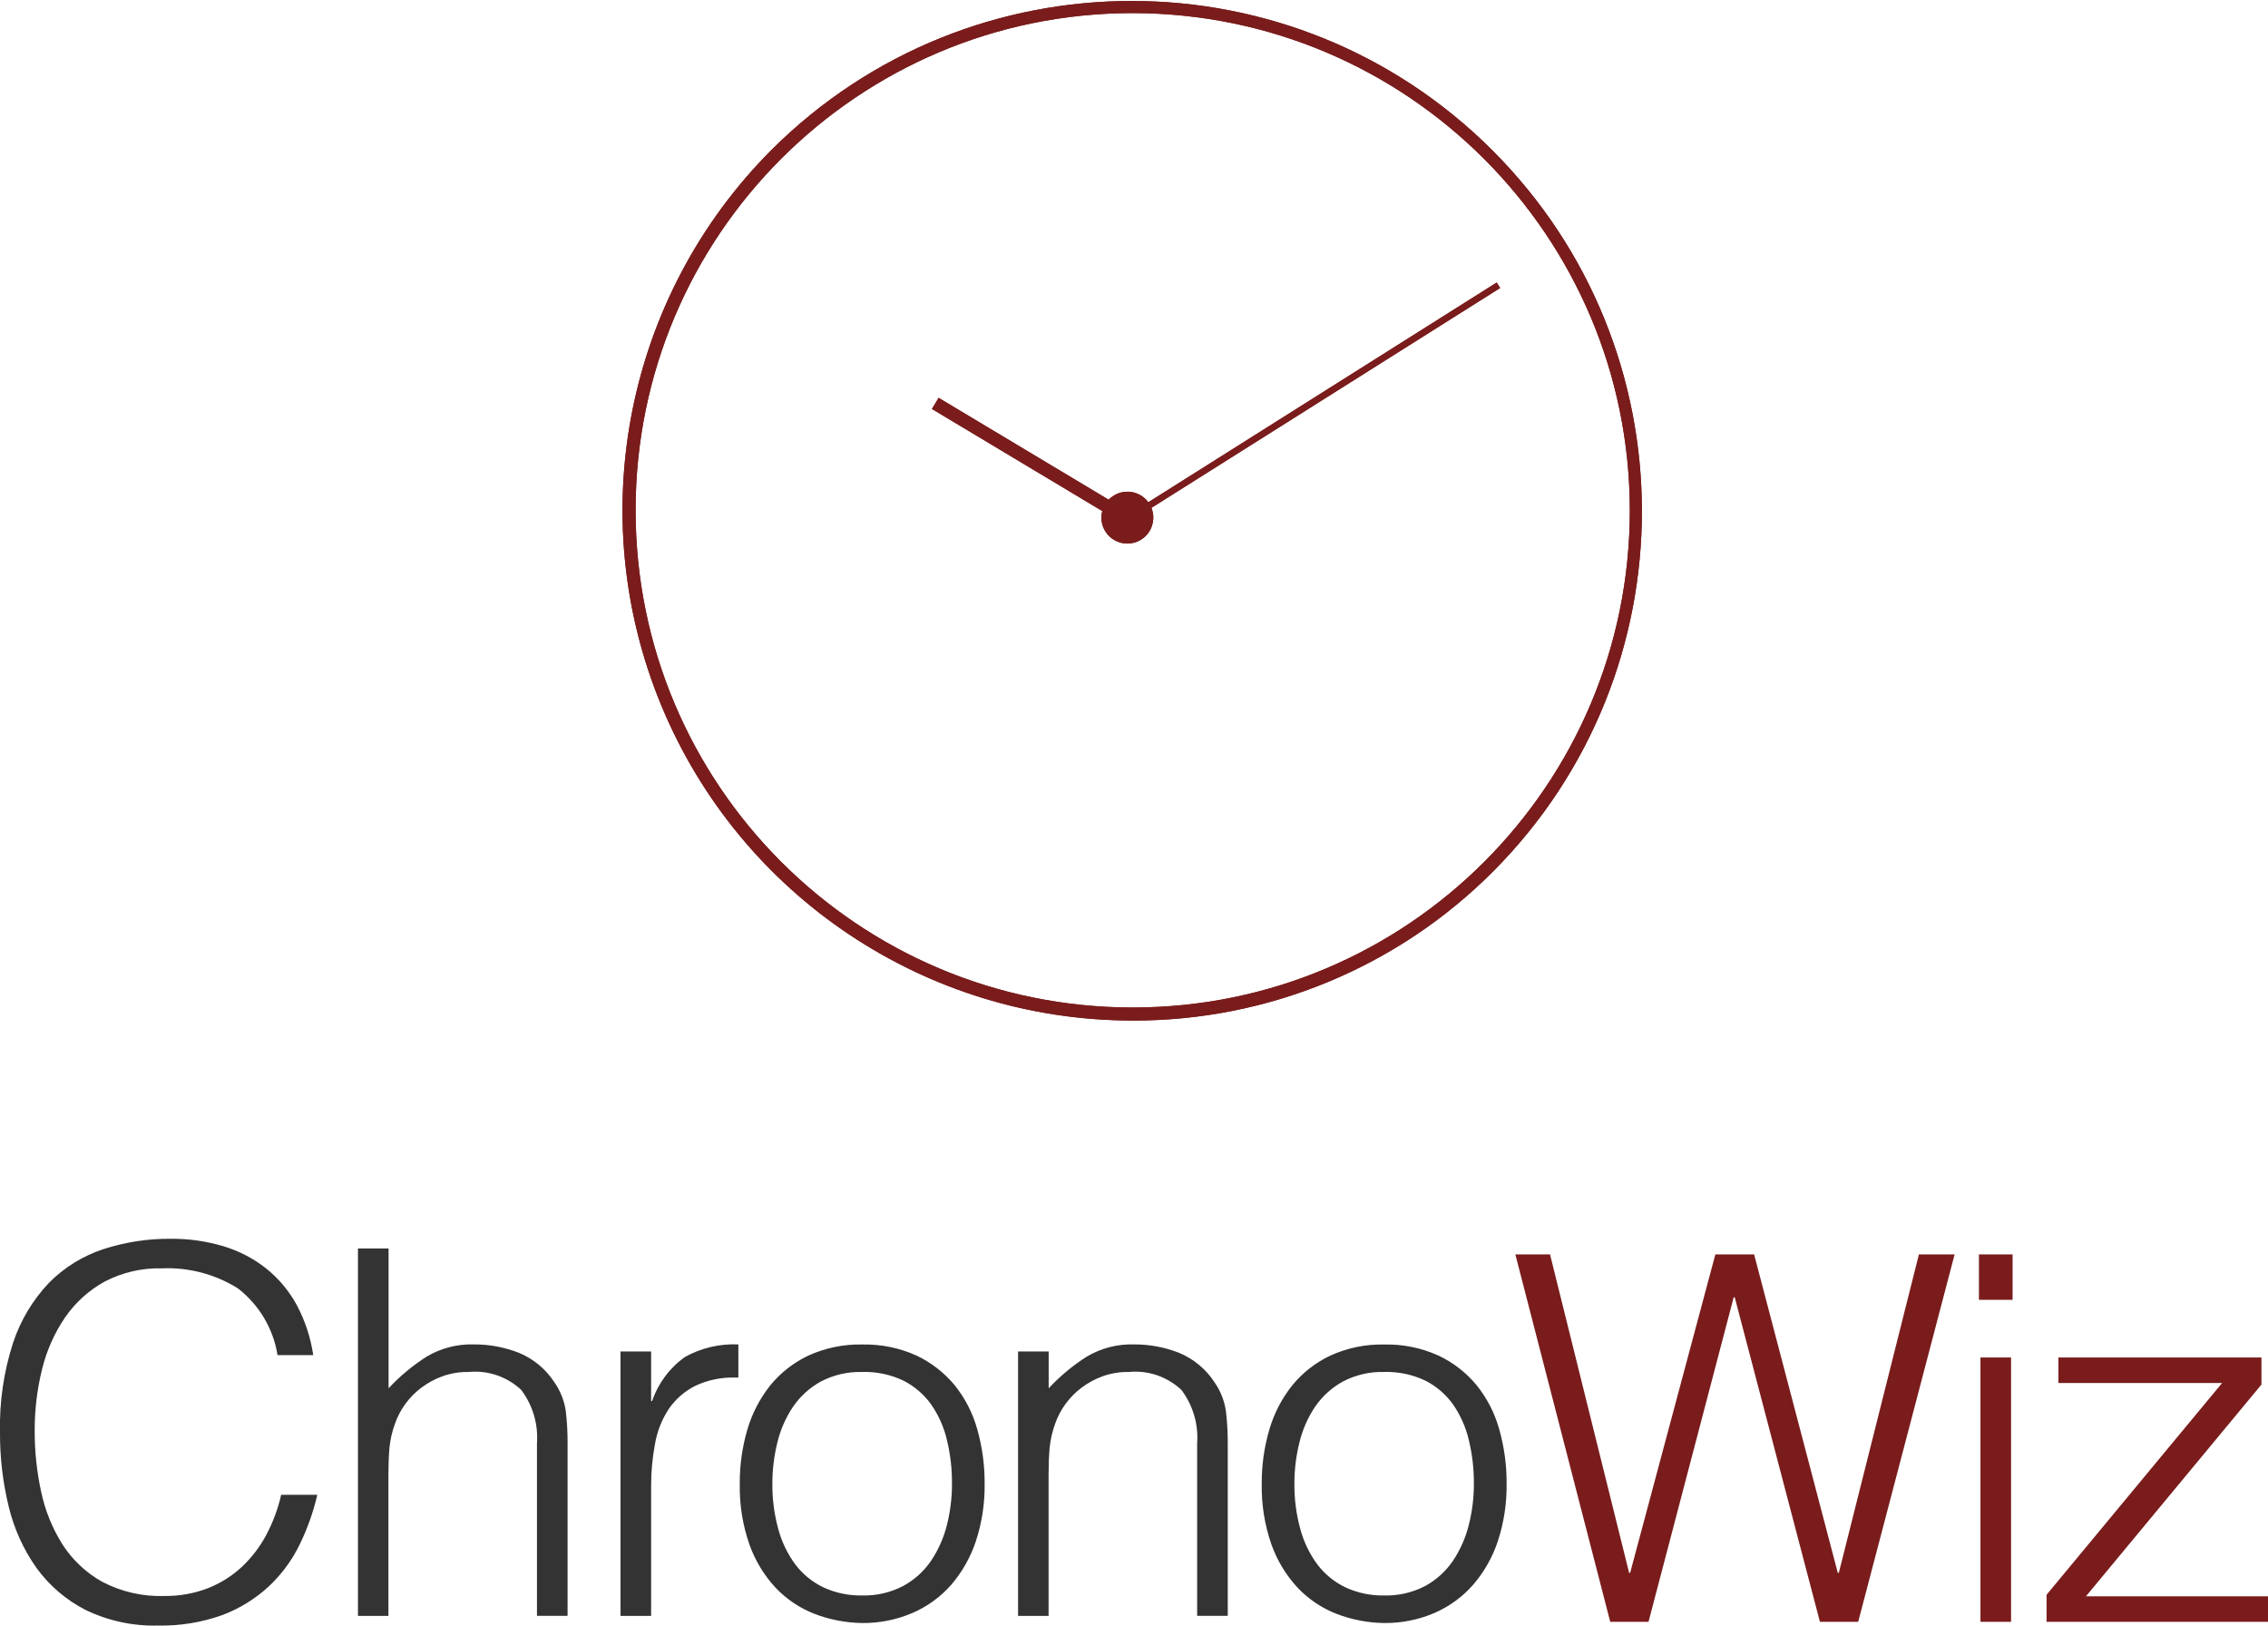
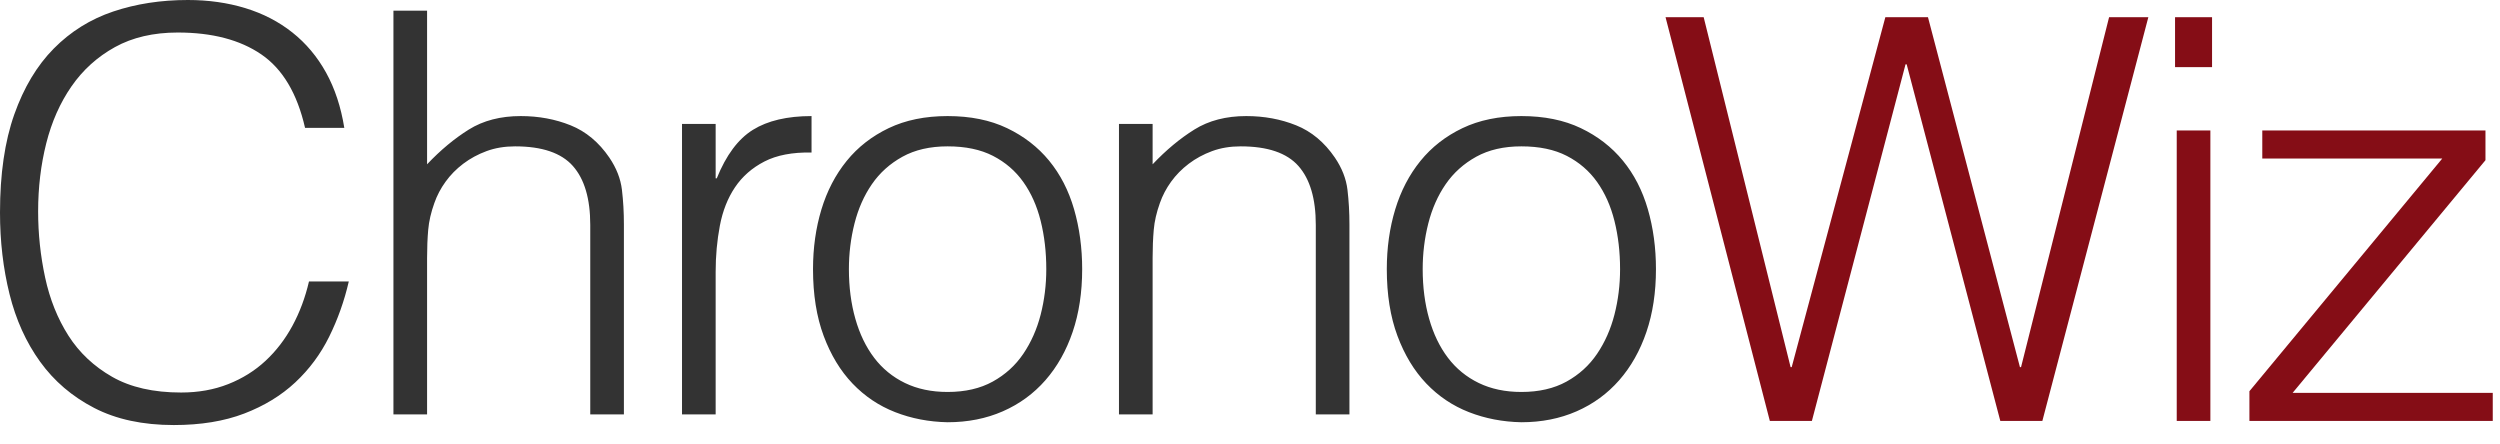
- <svg xmlns="http://www.w3.org/2000/svg" viewBox="0 0 106.691 76.456">
-   <defs>
-     <style>
-       .cls-1 {
-         fill: #7a1c1c;
-       }
- 
-       .cls-2 {
-         fill: #333;
-       }
-     </style>
-   </defs>
-   <g id="LOGO_Copy_2" data-name="LOGO Copy 2" transform="translate(-0.715)">
-     <g id="Group">
-       <path id="Wiz" class="cls-1" d="M6.264,17.281h-1.8L0,0H1.632L5.352,14.976H5.4L9.408,0h1.824l3.936,14.976h.049L18.984,0h1.68L16.128,17.279h-1.8L10.32,2.016h-.049L6.264,17.28Zm17.055,0h-1.44V4.848h1.44V17.279Zm12.087,0H24.989V16.008l8.257-9.96h-7.7v-1.2h9.552V6.12l-8.256,9.96h8.568v1.2ZM23.391,2.136H21.807V0h1.584V2.135Z" transform="translate(72 59)" />
-       <path id="Chrono" class="cls-2" d="M7.44,18.192a7.409,7.409,0,0,1-3.408-.732,6.5,6.5,0,0,1-2.316-1.98A8.376,8.376,0,0,1,.408,12.588,14.407,14.407,0,0,1,0,9.1,12.761,12.761,0,0,1,.612,4.9,7.531,7.531,0,0,1,2.3,2.076,6.414,6.414,0,0,1,4.848.492,9.991,9.991,0,0,1,8.04,0,8.376,8.376,0,0,1,10.5.348a6.046,6.046,0,0,1,2.016,1.044,5.693,5.693,0,0,1,1.44,1.715,7.26,7.26,0,0,1,.779,2.364H13.056a4.965,4.965,0,0,0-1.872-3.144,6.242,6.242,0,0,0-3.577-.936,5.493,5.493,0,0,0-2.687.624A5.455,5.455,0,0,0,3.06,3.7,7.464,7.464,0,0,0,1.98,6.132a11.876,11.876,0,0,0-.348,2.916,13.28,13.28,0,0,0,.3,2.832,7.573,7.573,0,0,0,1,2.484A5.279,5.279,0,0,0,4.8,16.128a5.881,5.881,0,0,0,2.952.672,5.524,5.524,0,0,0,2.016-.36,5.071,5.071,0,0,0,1.6-1,5.839,5.839,0,0,0,1.152-1.5,7.63,7.63,0,0,0,.707-1.9h1.7a10.972,10.972,0,0,1-.841,2.363,6.746,6.746,0,0,1-1.452,1.957A6.694,6.694,0,0,1,10.452,17.7,8.489,8.489,0,0,1,7.44,18.192Zm57.675-.12a6.508,6.508,0,0,1-2.245-.432,5.05,5.05,0,0,1-1.823-1.224,5.907,5.907,0,0,1-1.237-2.04,8.19,8.19,0,0,1-.455-2.856,8.818,8.818,0,0,1,.36-2.556,6.044,6.044,0,0,1,1.08-2.076,5.149,5.149,0,0,1,1.8-1.4,5.816,5.816,0,0,1,2.52-.516,5.875,5.875,0,0,1,2.543.516,5.21,5.21,0,0,1,1.8,1.392,5.776,5.776,0,0,1,1.068,2.076,9.21,9.21,0,0,1,.348,2.568,8.369,8.369,0,0,1-.409,2.688A6.061,6.061,0,0,1,69.3,16.272,5.164,5.164,0,0,1,67.478,17.6,5.851,5.851,0,0,1,65.115,18.072Zm0-11.808a3.956,3.956,0,0,0-1.932.444,3.8,3.8,0,0,0-1.308,1.176,5.183,5.183,0,0,0-.744,1.68,7.963,7.963,0,0,0-.24,1.956,7.772,7.772,0,0,0,.276,2.124,4.988,4.988,0,0,0,.8,1.668,3.616,3.616,0,0,0,1.32,1.08,4.147,4.147,0,0,0,1.824.384,3.954,3.954,0,0,0,1.931-.444,3.761,3.761,0,0,0,1.309-1.188,5.365,5.365,0,0,0,.743-1.68,7.82,7.82,0,0,0,.24-1.944,8.519,8.519,0,0,0-.24-2.064,4.93,4.93,0,0,0-.743-1.669,3.611,3.611,0,0,0-1.3-1.116A4.233,4.233,0,0,0,65.115,6.264ZM40.557,18.072a6.509,6.509,0,0,1-2.244-.432,5.048,5.048,0,0,1-1.824-1.224,5.881,5.881,0,0,1-1.236-2.04A8.224,8.224,0,0,1,34.8,11.52a8.845,8.845,0,0,1,.36-2.556,6.072,6.072,0,0,1,1.08-2.076,5.149,5.149,0,0,1,1.8-1.4,5.816,5.816,0,0,1,2.52-.516,5.877,5.877,0,0,1,2.544.516,5.239,5.239,0,0,1,1.8,1.392,5.748,5.748,0,0,1,1.067,2.076,9.183,9.183,0,0,1,.348,2.568,8.332,8.332,0,0,1-.408,2.688,6.1,6.1,0,0,1-1.165,2.064A5.146,5.146,0,0,1,42.921,17.6,5.853,5.853,0,0,1,40.557,18.072Zm0-11.808a3.964,3.964,0,0,0-1.932.444,3.8,3.8,0,0,0-1.308,1.176,5.189,5.189,0,0,0-.744,1.68,8.071,8.071,0,0,0-.239,1.956,7.812,7.812,0,0,0,.275,2.124,5,5,0,0,0,.8,1.668,3.626,3.626,0,0,0,1.319,1.08,4.164,4.164,0,0,0,1.824.384,3.964,3.964,0,0,0,1.932-.444A3.757,3.757,0,0,0,43.8,15.144a5.353,5.353,0,0,0,.744-1.68,7.882,7.882,0,0,0,.239-1.944,8.585,8.585,0,0,0-.239-2.064A4.892,4.892,0,0,0,43.8,7.788a3.606,3.606,0,0,0-1.3-1.116A4.217,4.217,0,0,0,40.557,6.264Zm8.775,11.473h-1.44V5.3h1.44V7.032A9.219,9.219,0,0,1,51.12,5.544a4.119,4.119,0,0,1,2.219-.576,5.7,5.7,0,0,1,2.137.4,3.656,3.656,0,0,1,1.656,1.38,3.139,3.139,0,0,1,.54,1.381A12.533,12.533,0,0,1,57.756,9.6v8.135h-1.44V9.624a3.721,3.721,0,0,0-.744-2.52,3.172,3.172,0,0,0-2.471-.84,3.506,3.506,0,0,0-1.224.2,3.835,3.835,0,0,0-1,.54,3.636,3.636,0,0,0-.756.768,3.565,3.565,0,0,0-.48.912,4.648,4.648,0,0,0-.265,1.152c-.032.373-.048.777-.048,1.2v6.7Zm-31.053,0h-1.44V.456h1.44V7.032a9.242,9.242,0,0,1,1.788-1.488,4.1,4.1,0,0,1,2.219-.576,5.7,5.7,0,0,1,2.137.4,3.658,3.658,0,0,1,1.656,1.38,3.139,3.139,0,0,1,.54,1.381A12.355,12.355,0,0,1,26.7,9.6v8.135h-1.44V9.624a3.721,3.721,0,0,0-.744-2.52,3.172,3.172,0,0,0-2.471-.84,3.477,3.477,0,0,0-1.224.2,3.81,3.81,0,0,0-1,.54,3.639,3.639,0,0,0-.756.768,3.57,3.57,0,0,0-.48.912,4.648,4.648,0,0,0-.265,1.152c-.032.381-.048.785-.048,1.2v6.7Zm12.351,0H29.19V5.3h1.44V7.632h.048a4.193,4.193,0,0,1,1.548-2.076,4.743,4.743,0,0,1,2.508-.588v1.56H34.6a4.123,4.123,0,0,0-1.886.385,3.331,3.331,0,0,0-1.26,1.1A4.356,4.356,0,0,0,30.81,9.66a10.556,10.556,0,0,0-.18,1.98v6.1Z" transform="translate(0.715 58.264)" />
-       <g id="Group_2" data-name="Group 2" transform="translate(30)">
-         <path id="Combined_Shape" data-name="Combined Shape" class="cls-1" d="M24,48A24,24,0,0,1,7.029,7.029,24,24,0,0,1,40.97,40.97,23.842,23.842,0,0,1,24,48ZM24,.616A23.385,23.385,0,1,0,47.385,24,23.411,23.411,0,0,0,24,.616Z" />
-         <path id="Combined_Shape-2" data-name="Combined Shape" class="cls-1" d="M7.972,11.06a1.219,1.219,0,0,1,.04-.311L0,5.948l.314-.524,8,4.792a1.221,1.221,0,0,1,1.865.119L26.568,0l.163.258L10.325,10.6a1.221,1.221,0,1,1-2.353.459Z" transform="translate(14.555 13.287)" />
-       </g>
-       <g id="Group_2_Copy" data-name="Group 2 Copy" transform="translate(30)">
-         <g id="Group_2_Copy-2" data-name="Group 2 Copy">
-           <path id="Combined_Shape-3" data-name="Combined Shape" class="cls-1" d="M24,48A24,24,0,0,1,7.029,7.029,24,24,0,0,1,40.97,40.97,23.842,23.842,0,0,1,24,48ZM24,.616A23.385,23.385,0,1,0,47.385,24,23.411,23.411,0,0,0,24,.616Z" />
-           <path id="Combined_Shape-4" data-name="Combined Shape" class="cls-1" d="M7.972,11.06a1.219,1.219,0,0,1,.04-.311L0,5.948l.314-.524,8,4.792a1.221,1.221,0,0,1,1.865.119L26.568,0l.163.258L10.325,10.6a1.221,1.221,0,1,1-2.353.459Z" transform="translate(14.555 13.287)" />
-         </g>
-       </g>
-     </g>
-   </g>
+ <svg xmlns="http://www.w3.org/2000/svg" width="107" height="19" viewBox="0 0 107 19" fill="none">
+   <path fill-rule="evenodd" clip-rule="evenodd" d="M86.453 15.712H86.501L90.269 0.736H91.949L87.413 18.016H85.613L81.605 2.752H81.557L77.549 18.016H75.749L71.285 0.736H72.917L76.637 15.712H76.685L80.693 0.736H82.517L86.453 15.712ZM93.164 18.016V5.584H94.604V18.016H93.164ZM93.092 2.872V0.736H94.676V2.872H93.092ZM96.275 18.016V16.744L104.53 6.784H96.826V5.584H106.378V6.856L98.123 16.816H106.69V18.016H96.275Z" fill="#850D16" />
+   <path fill-rule="evenodd" clip-rule="evenodd" d="M13.056 5.472C12.72 4 12.096 2.952 11.184 2.328C10.272 1.704 9.08 1.392 7.608 1.392C6.568 1.392 5.672 1.6 4.92 2.016C4.168 2.432 3.548 2.992 3.06 3.696C2.572 4.4 2.212 5.212 1.98 6.132C1.748 7.052 1.632 8.024 1.632 9.048C1.632 10.008 1.732 10.952 1.932 11.88C2.132 12.808 2.464 13.636 2.928 14.364C3.392 15.092 4.016 15.68 4.8 16.128C5.584 16.576 6.568 16.8 7.752 16.8C8.488 16.8 9.16 16.68 9.768 16.44C10.376 16.2 10.908 15.868 11.364 15.444C11.82 15.02 12.204 14.52 12.516 13.944C12.828 13.368 13.064 12.736 13.224 12.048H14.928C14.736 12.88 14.456 13.668 14.088 14.412C13.72 15.156 13.236 15.808 12.636 16.368C12.036 16.928 11.308 17.372 10.452 17.7C9.596 18.028 8.592 18.192 7.44 18.192C6.112 18.192 4.976 17.948 4.032 17.46C3.088 16.972 2.316 16.312 1.716 15.48C1.116 14.648 0.68 13.684 0.408 12.588C0.136 11.492 0 10.328 0 9.096C0 7.448 0.204 6.048 0.612 4.896C1.02 3.744 1.584 2.804 2.304 2.076C3.024 1.348 3.872 0.82 4.848 0.492C5.824 0.164 6.888 0 8.04 0C8.92 0 9.74 0.116 10.5 0.348C11.26 0.58 11.932 0.928 12.516 1.392C13.1 1.856 13.58 2.428 13.956 3.108C14.332 3.788 14.592 4.576 14.736 5.472H13.056ZM16.839 17.736V0.456H18.279V7.032C18.855 6.424 19.451 5.928 20.067 5.544C20.683 5.16 21.423 4.968 22.287 4.968C23.055 4.968 23.767 5.1 24.423 5.364C25.079 5.628 25.631 6.088 26.079 6.744C26.383 7.192 26.563 7.652 26.619 8.124C26.675 8.596 26.703 9.088 26.703 9.6V17.736H25.263V9.624C25.263 8.504 25.015 7.664 24.519 7.104C24.023 6.544 23.199 6.264 22.047 6.264C21.599 6.264 21.191 6.332 20.823 6.468C20.455 6.604 20.123 6.784 19.827 7.008C19.531 7.232 19.279 7.488 19.071 7.776C18.863 8.064 18.703 8.368 18.591 8.688C18.447 9.088 18.359 9.472 18.327 9.84C18.295 10.208 18.279 10.608 18.279 11.04V17.736H16.839ZM30.63 17.736H29.19V5.304H30.63V7.632H30.678C31.078 6.64 31.594 5.948 32.226 5.556C32.858 5.164 33.694 4.968 34.734 4.968V6.528C33.918 6.512 33.246 6.64 32.718 6.912C32.19 7.184 31.77 7.552 31.458 8.016C31.146 8.48 30.93 9.028 30.81 9.66C30.69 10.292 30.63 10.952 30.63 11.64V17.736ZM40.557 18.072C39.757 18.056 39.009 17.912 38.313 17.64C37.617 17.368 37.009 16.96 36.489 16.416C35.969 15.872 35.557 15.192 35.253 14.376C34.949 13.56 34.797 12.608 34.797 11.52C34.797 10.608 34.917 9.756 35.157 8.964C35.397 8.172 35.757 7.48 36.237 6.888C36.717 6.296 37.317 5.828 38.037 5.484C38.757 5.14 39.597 4.968 40.557 4.968C41.533 4.968 42.381 5.14 43.101 5.484C43.821 5.828 44.421 6.292 44.901 6.876C45.381 7.46 45.737 8.152 45.969 8.952C46.201 9.752 46.317 10.608 46.317 11.52C46.317 12.512 46.181 13.408 45.909 14.208C45.637 15.008 45.249 15.696 44.745 16.272C44.241 16.848 43.633 17.292 42.921 17.604C42.209 17.916 41.421 18.072 40.557 18.072ZM44.781 11.52C44.781 10.784 44.701 10.096 44.541 9.456C44.381 8.816 44.133 8.26 43.797 7.788C43.461 7.316 43.029 6.944 42.501 6.672C41.973 6.4 41.325 6.264 40.557 6.264C39.805 6.264 39.161 6.412 38.625 6.708C38.089 7.004 37.653 7.396 37.317 7.884C36.981 8.372 36.733 8.932 36.573 9.564C36.413 10.196 36.333 10.848 36.333 11.52C36.333 12.288 36.425 12.996 36.609 13.644C36.793 14.292 37.061 14.848 37.413 15.312C37.765 15.776 38.205 16.136 38.733 16.392C39.261 16.648 39.869 16.776 40.557 16.776C41.309 16.776 41.953 16.628 42.489 16.332C43.025 16.036 43.461 15.64 43.797 15.144C44.133 14.648 44.381 14.088 44.541 13.464C44.701 12.84 44.781 12.192 44.781 11.52ZM49.332 17.736H47.892V5.304H49.332V7.032C49.908 6.424 50.504 5.928 51.12 5.544C51.736 5.16 52.476 4.968 53.34 4.968C54.108 4.968 54.82 5.1 55.476 5.364C56.132 5.628 56.684 6.088 57.132 6.744C57.436 7.192 57.616 7.652 57.672 8.124C57.728 8.596 57.756 9.088 57.756 9.6V17.736H56.316V9.624C56.316 8.504 56.068 7.664 55.572 7.104C55.076 6.544 54.252 6.264 53.1 6.264C52.652 6.264 52.244 6.332 51.876 6.468C51.508 6.604 51.176 6.784 50.88 7.008C50.584 7.232 50.332 7.488 50.124 7.776C49.916 8.064 49.756 8.368 49.644 8.688C49.5 9.088 49.412 9.472 49.38 9.84C49.348 10.208 49.332 10.608 49.332 11.04V17.736ZM65.115 18.072C64.315 18.056 63.567 17.912 62.871 17.64C62.175 17.368 61.567 16.96 61.047 16.416C60.527 15.872 60.115 15.192 59.811 14.376C59.507 13.56 59.355 12.608 59.355 11.52C59.355 10.608 59.475 9.756 59.715 8.964C59.955 8.172 60.315 7.48 60.795 6.888C61.275 6.296 61.875 5.828 62.595 5.484C63.315 5.14 64.155 4.968 65.115 4.968C66.091 4.968 66.939 5.14 67.659 5.484C68.379 5.828 68.979 6.292 69.459 6.876C69.939 7.46 70.295 8.152 70.527 8.952C70.759 9.752 70.875 10.608 70.875 11.52C70.875 12.512 70.739 13.408 70.467 14.208C70.195 15.008 69.807 15.696 69.303 16.272C68.799 16.848 68.191 17.292 67.479 17.604C66.767 17.916 65.979 18.072 65.115 18.072ZM69.339 11.52C69.339 10.784 69.259 10.096 69.099 9.456C68.939 8.816 68.691 8.26 68.355 7.788C68.019 7.316 67.587 6.944 67.059 6.672C66.531 6.4 65.883 6.264 65.115 6.264C64.362 6.264 63.719 6.412 63.183 6.708C62.647 7.004 62.211 7.396 61.875 7.884C61.539 8.372 61.291 8.932 61.131 9.564C60.971 10.196 60.891 10.848 60.891 11.52C60.891 12.288 60.983 12.996 61.167 13.644C61.351 14.292 61.619 14.848 61.971 15.312C62.323 15.776 62.763 16.136 63.291 16.392C63.819 16.648 64.427 16.776 65.115 16.776C65.867 16.776 66.511 16.628 67.047 16.332C67.583 16.036 68.019 15.64 68.355 15.144C68.691 14.648 68.939 14.088 69.099 13.464C69.259 12.84 69.339 12.192 69.339 11.52Z" fill="#333333" />
</svg>
